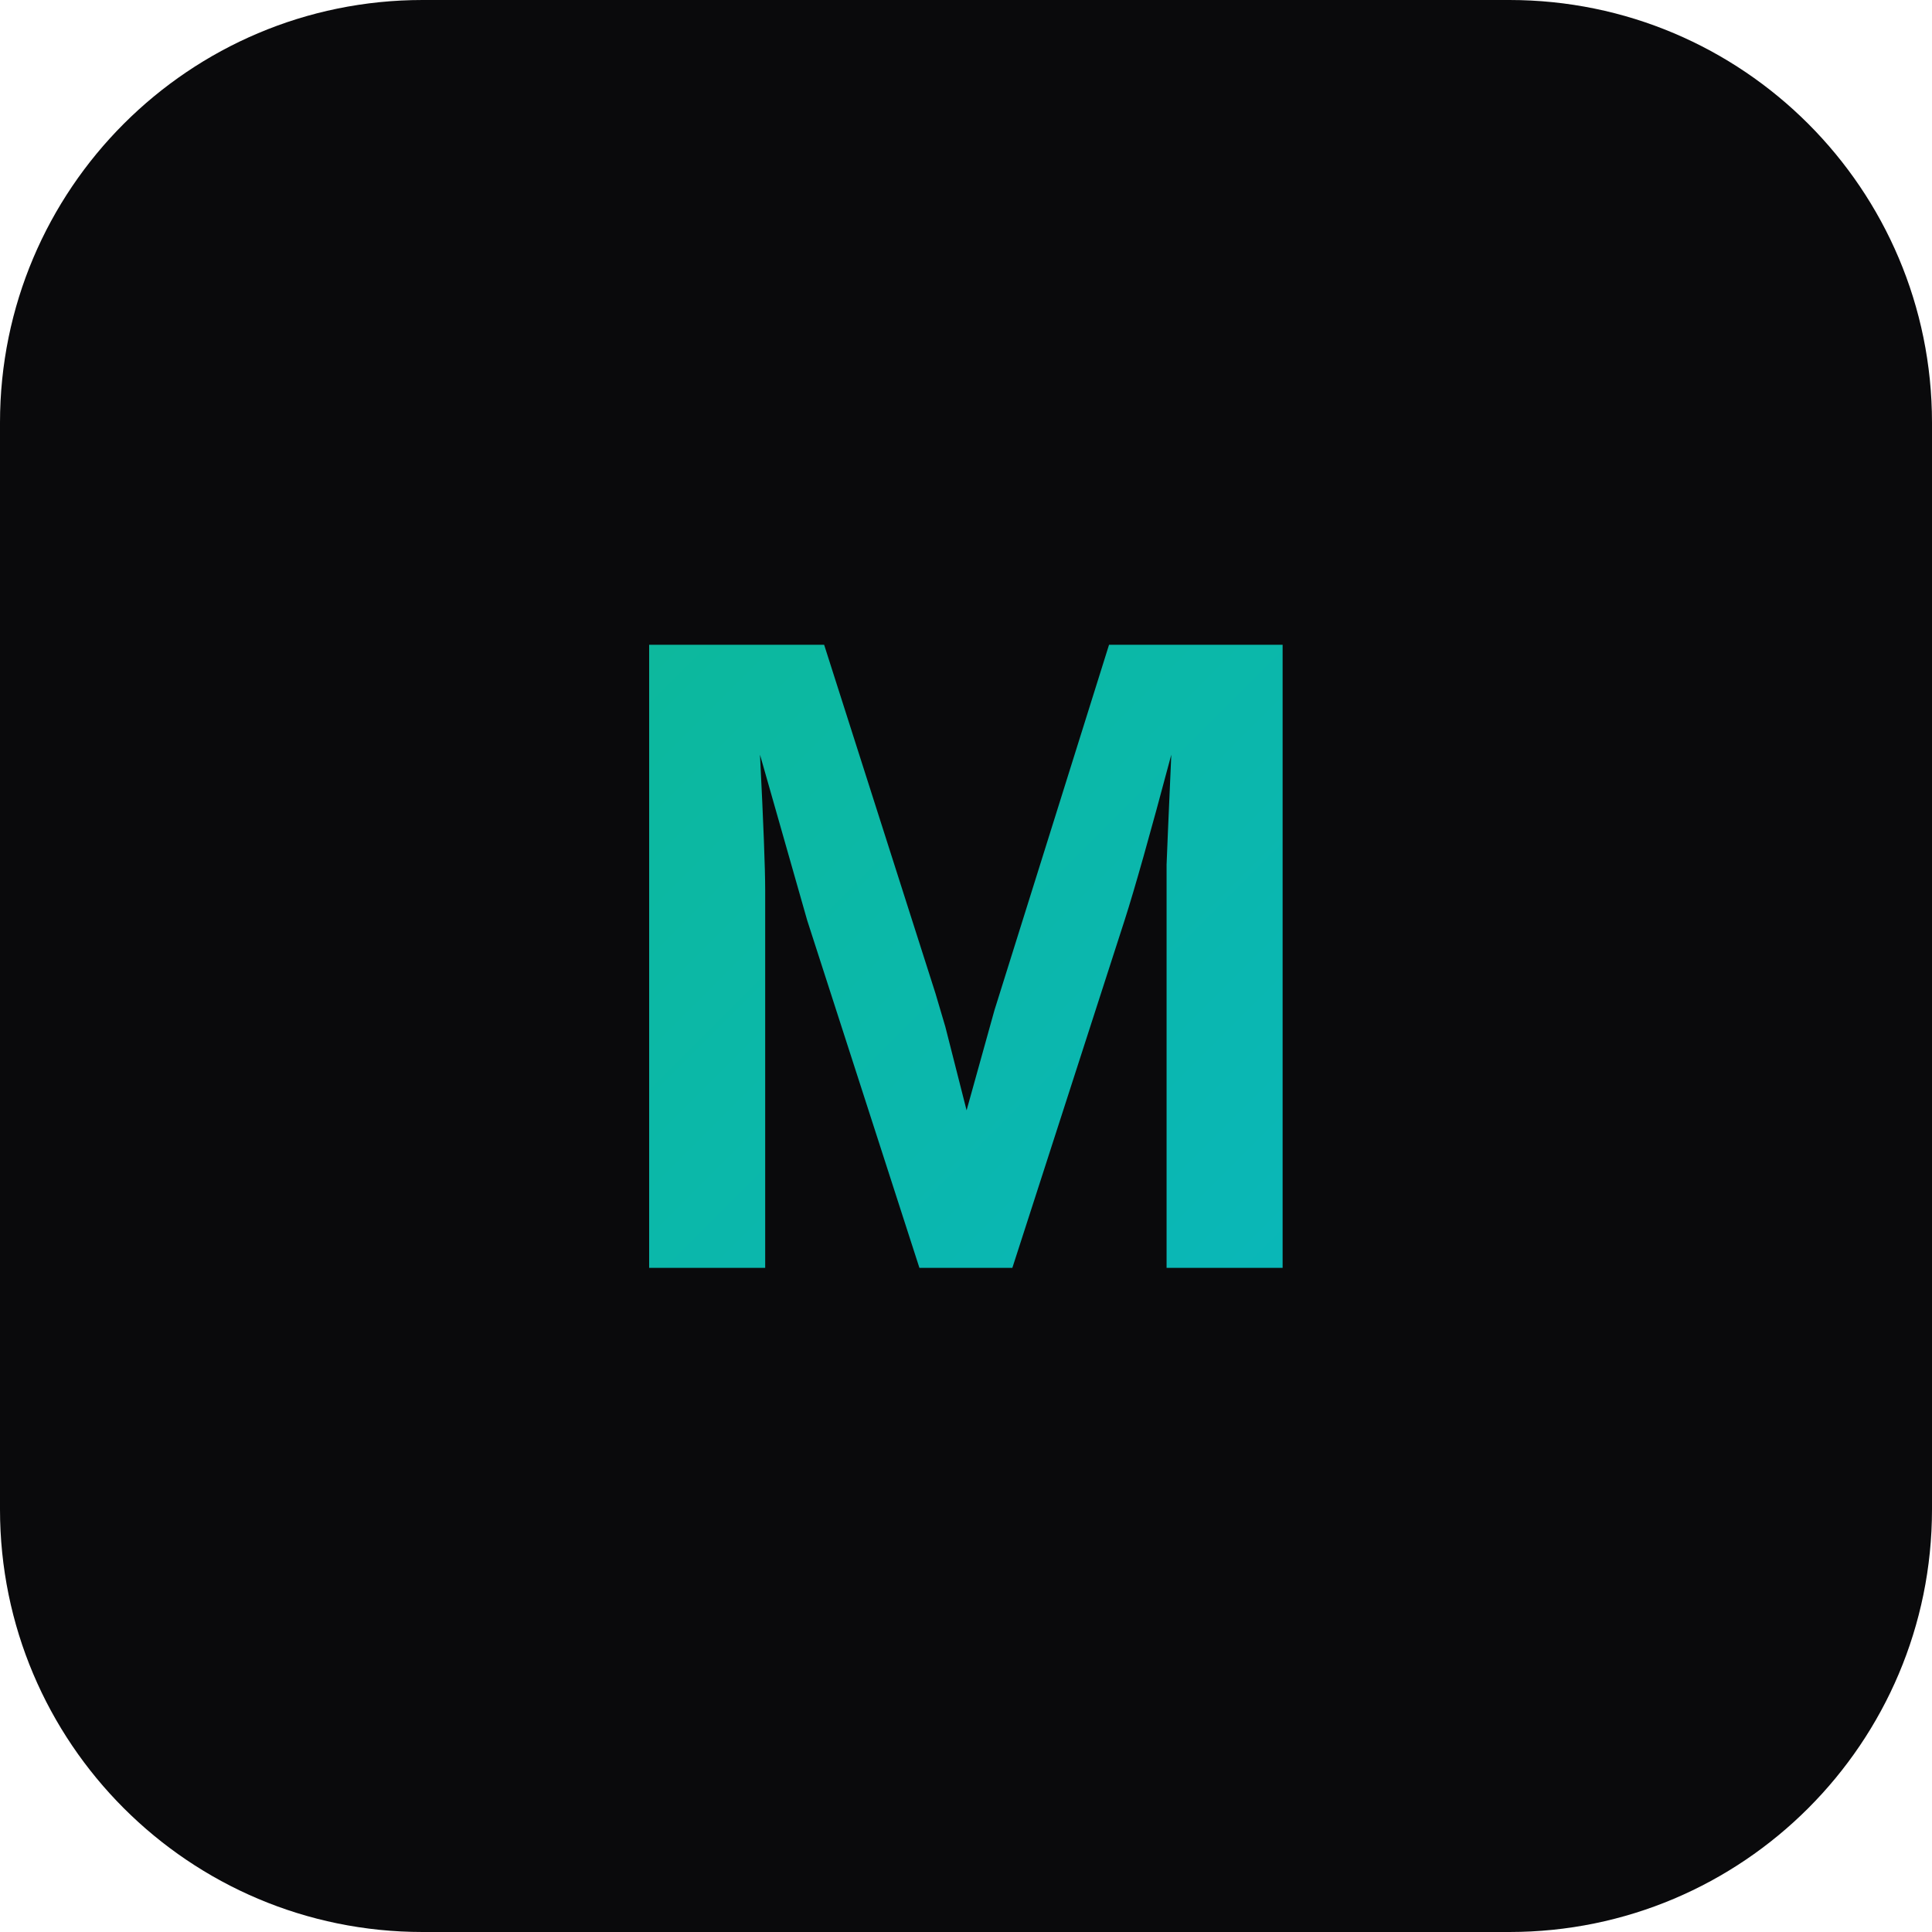
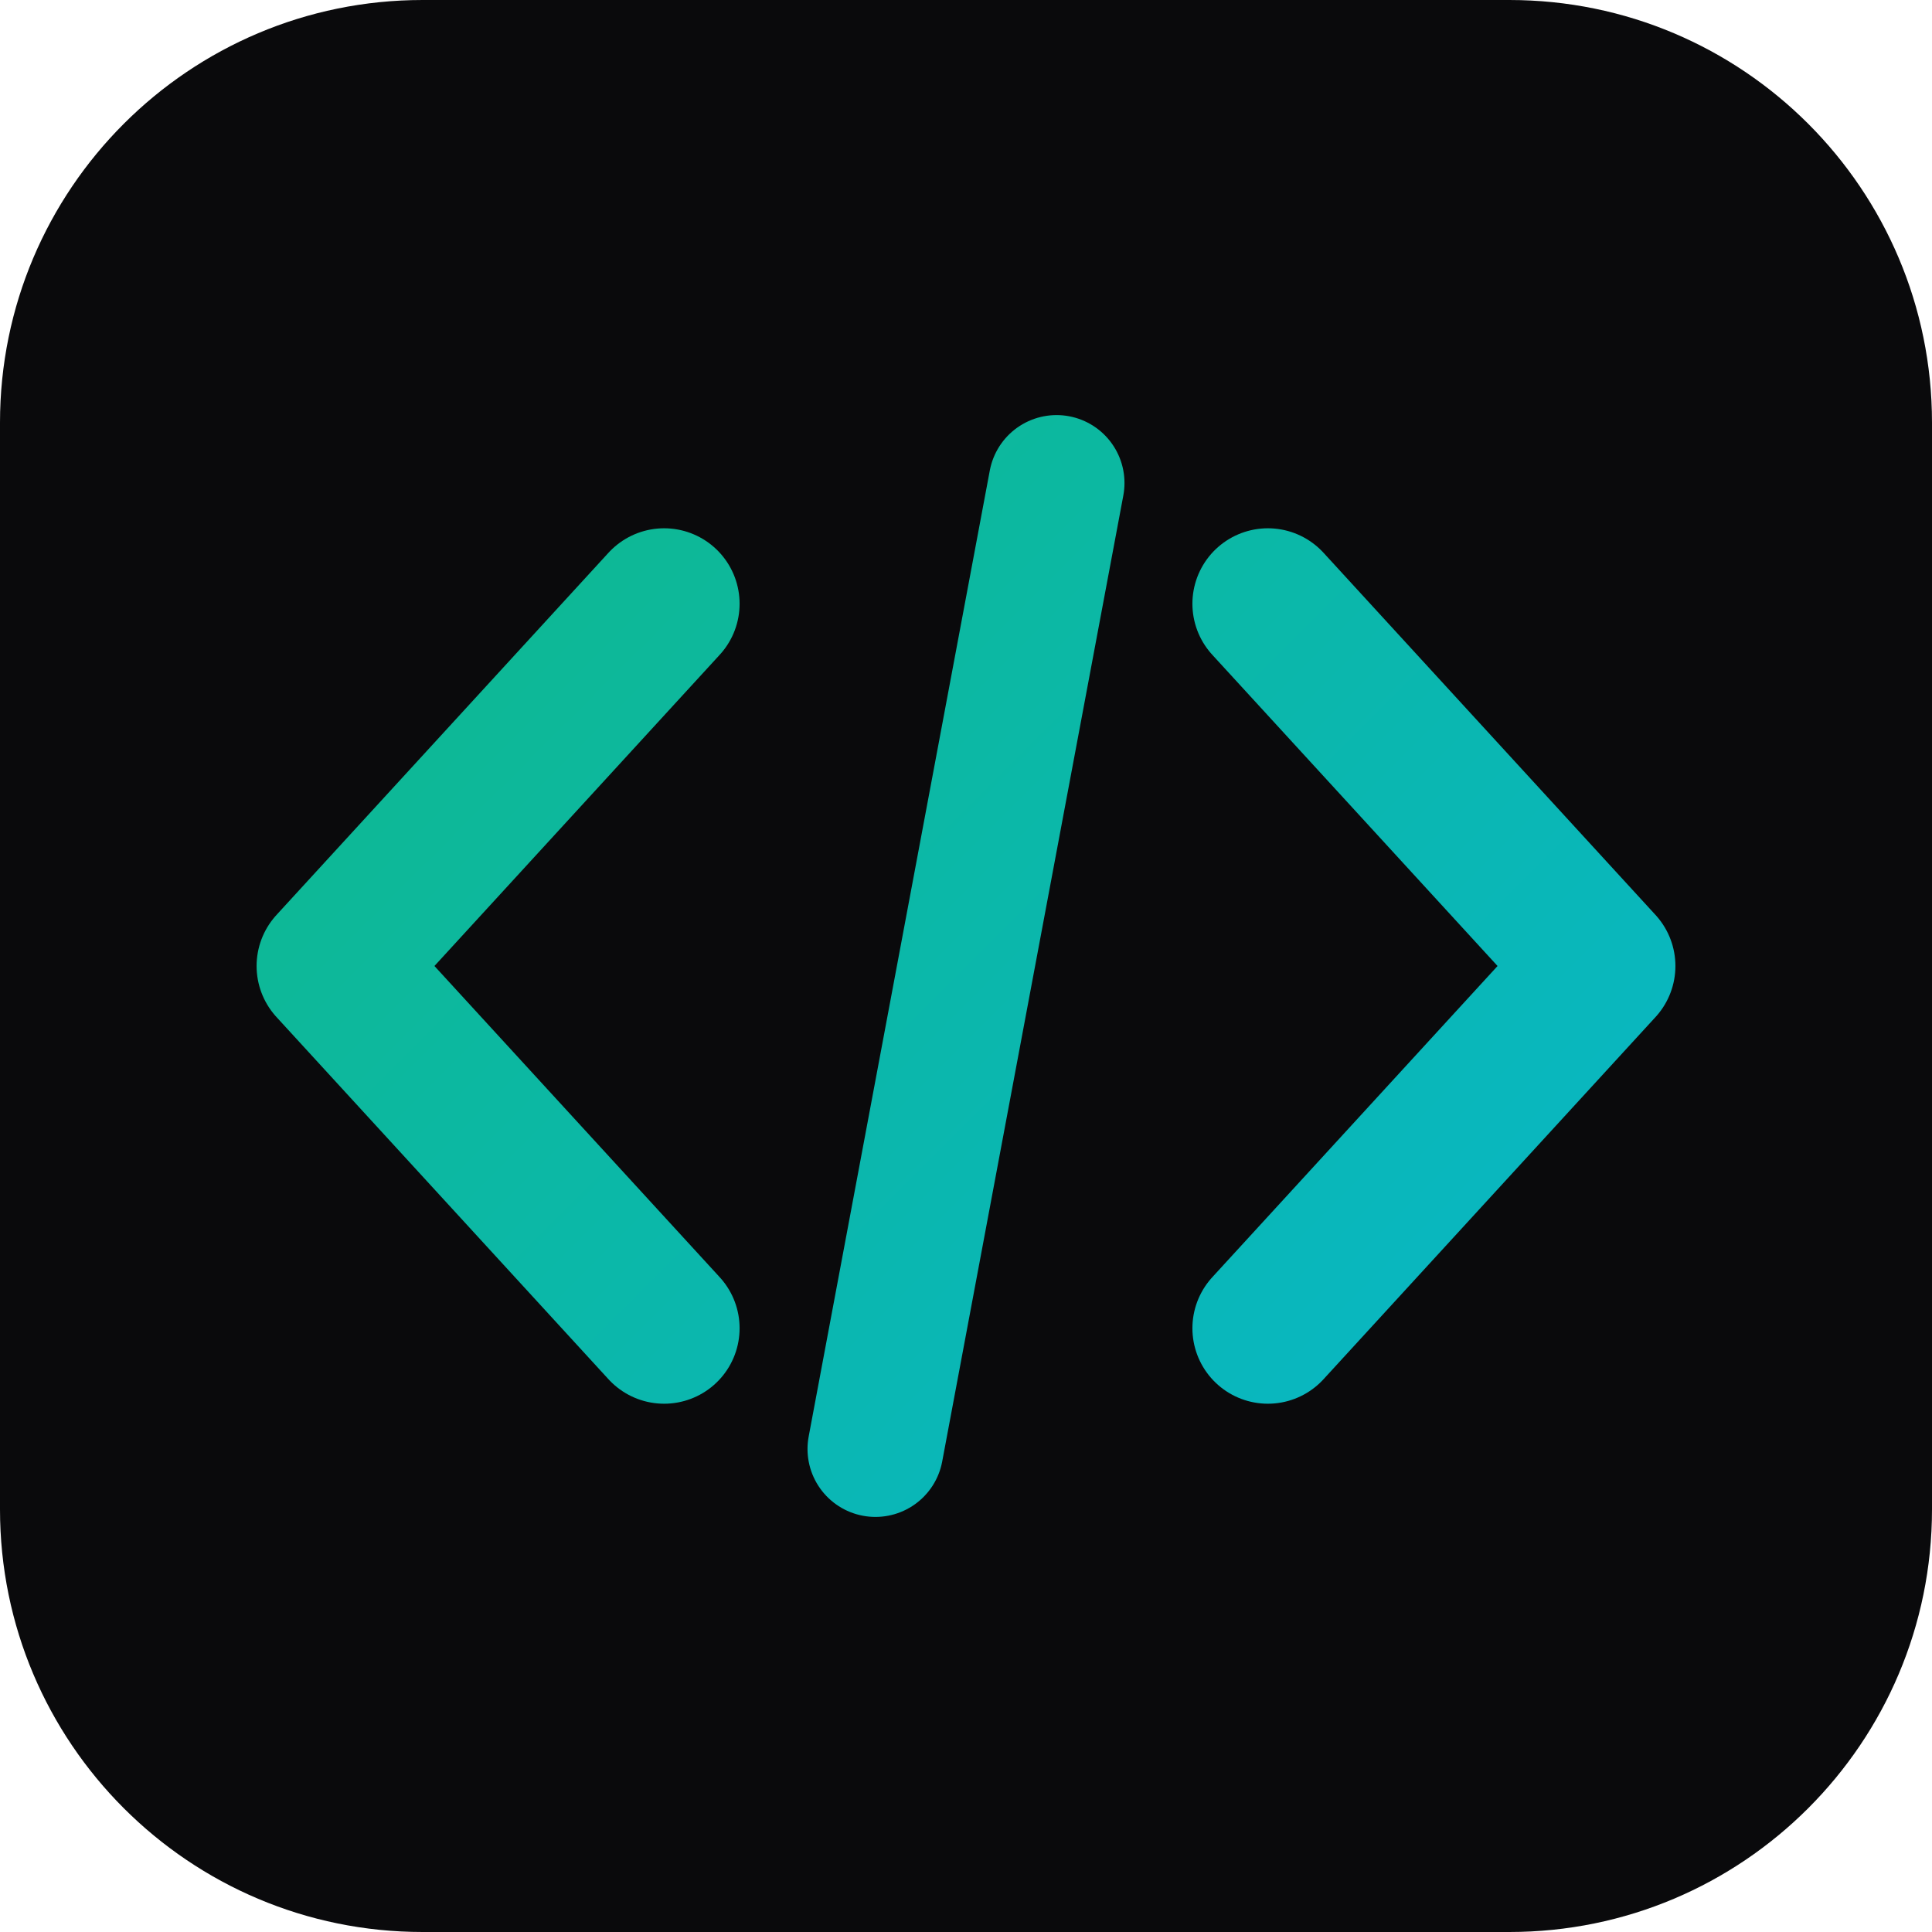
<svg xmlns="http://www.w3.org/2000/svg" width="64" height="64" viewBox="0 0 64 64">
  <defs>
-     <linearGradient id="g" x1="0" y1="0" x2="64" y2="64" gradientUnits="userSpaceOnUse">
+     <linearGradient id="g" x1="6" y1="6" x2="58" y2="58" gradientUnits="userSpaceOnUse">
      <stop offset="0" stop-color="#10B981" />
      <stop offset="1" stop-color="#06B6D4" />
    </linearGradient>
  </defs>
  <rect width="64" height="64" rx="14" fill="#0A0A0C" />
-   <text x="32" y="42" font-family="Arial, Helvetica, sans-serif" font-weight="800" font-size="30" text-anchor="middle" fill="url(#g)">M</text>
+   <path d="M22 20 L11 32 L22 44" fill="none" stroke="url(#g)" stroke-width="5" stroke-linecap="round" stroke-linejoin="round" />
+   <path d="M42 20 L53 32 L42 44" fill="none" stroke="url(#g)" stroke-width="5" stroke-linecap="round" stroke-linejoin="round" />
+   <path d="M35 16 L29 48" fill="none" stroke="url(#g)" stroke-width="4.5" stroke-linecap="round" />
</svg>
